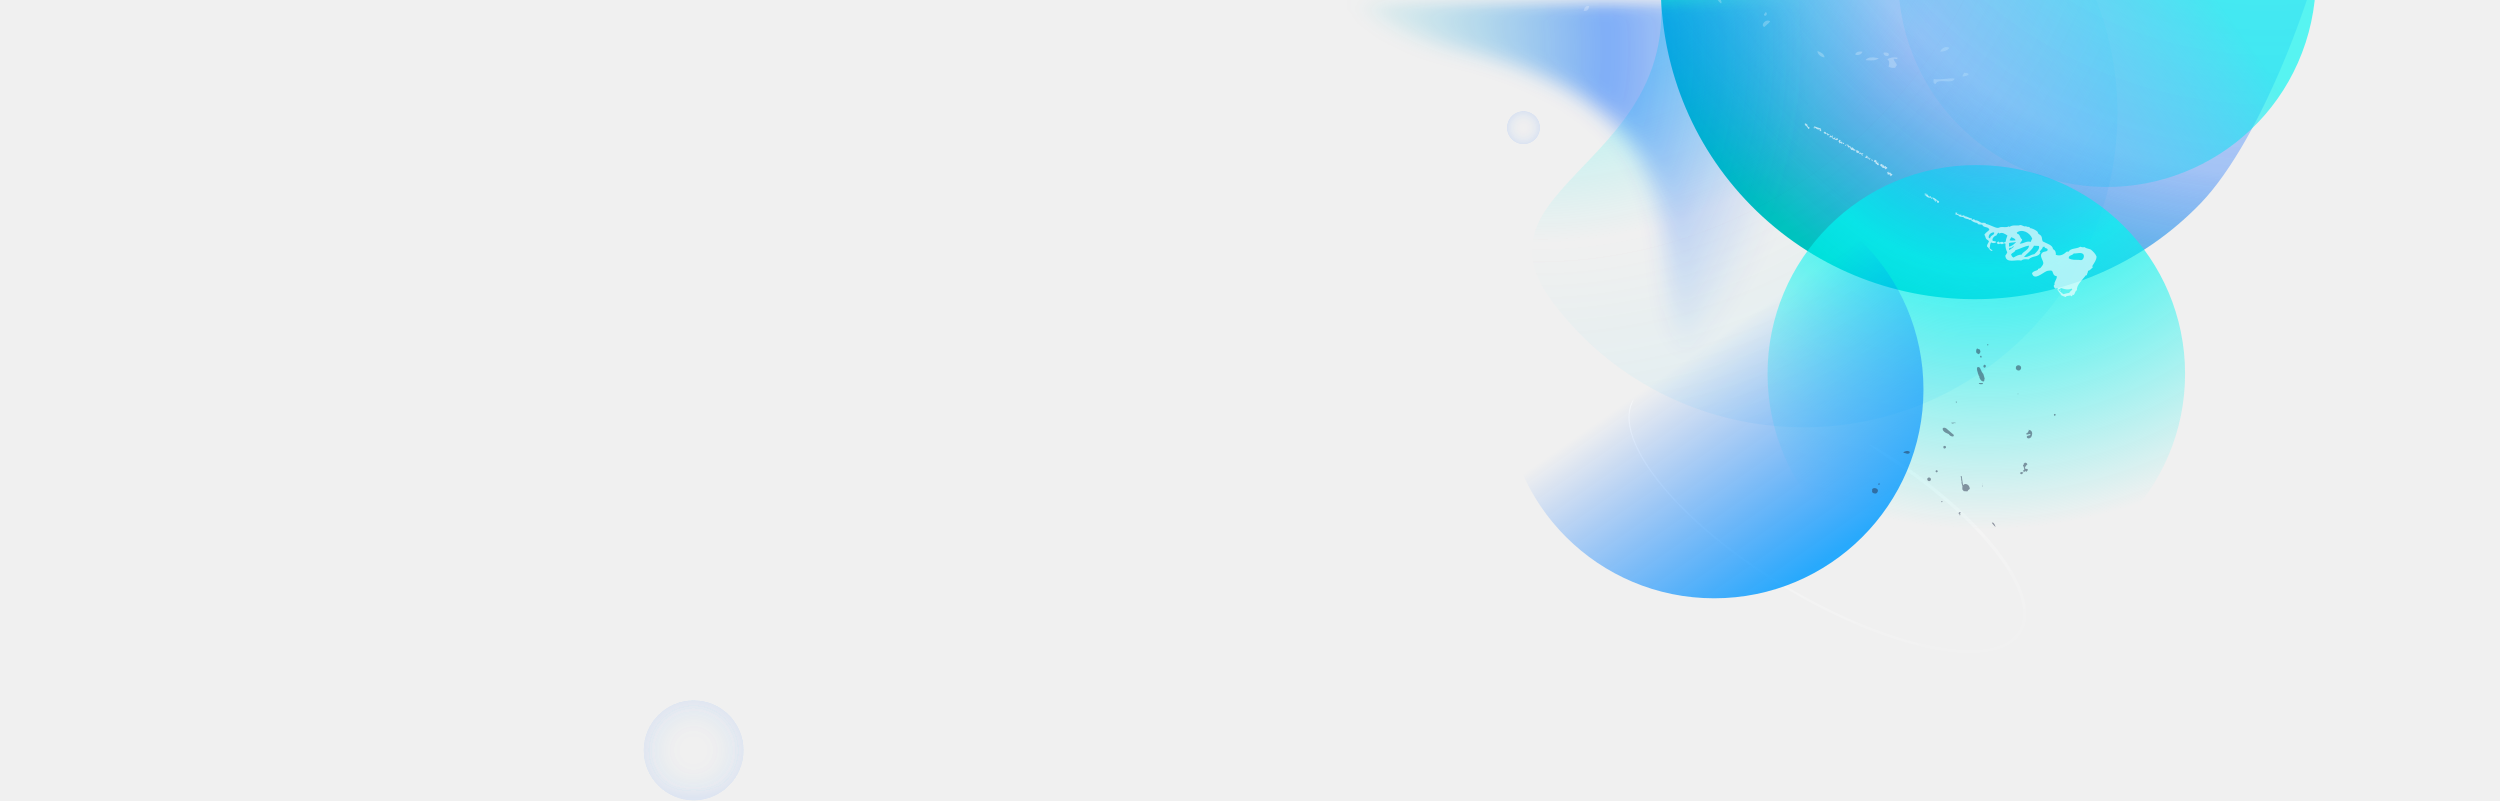
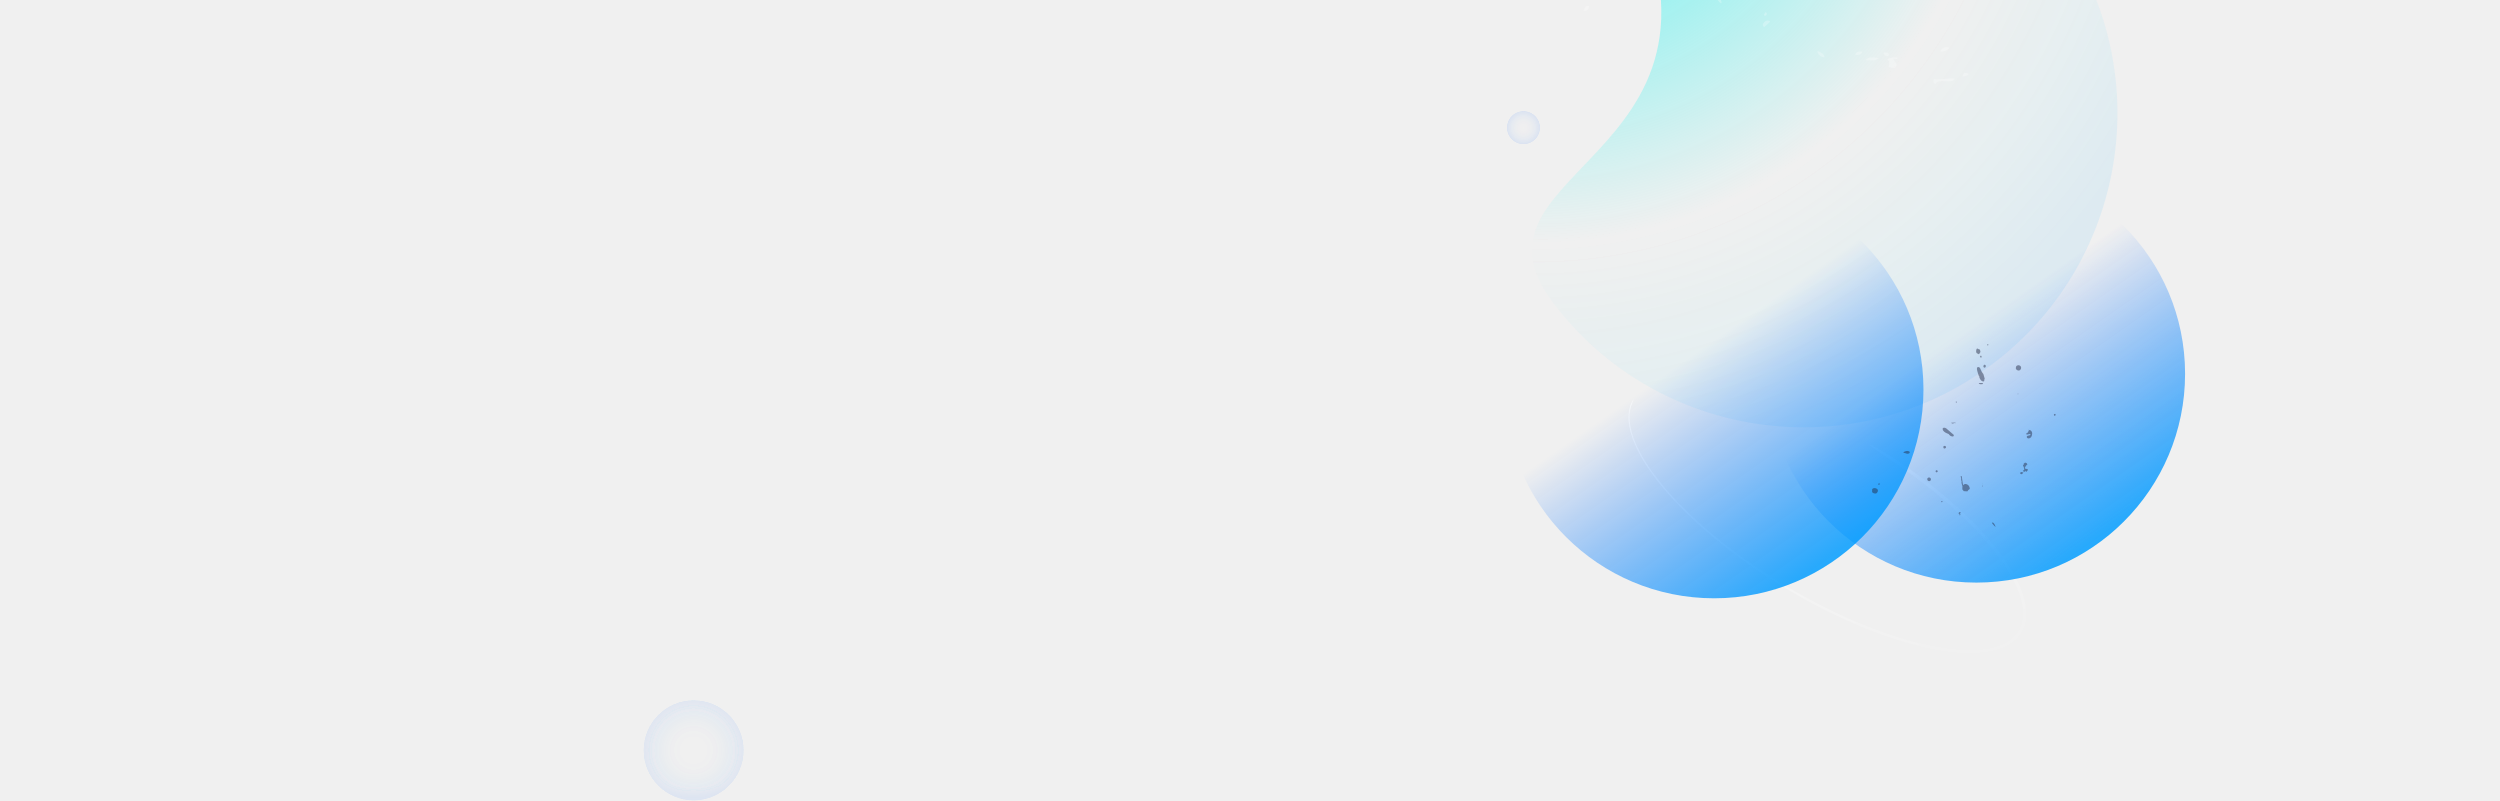
<svg xmlns="http://www.w3.org/2000/svg" xmlns:xlink="http://www.w3.org/1999/xlink" width="2389" height="765">
  <defs>
    <linearGradient x1="45.614%" y1="-2.833%" x2="13.272%" y2="100%" id="a">
      <stop stop-color="#FFF" stop-opacity=".64" offset="0%" />
      <stop stop-color="#FFF" stop-opacity="0" offset="100%" />
    </linearGradient>
    <filter x="-.9%" y="-.3%" width="101.9%" height="100.7%" filterUnits="objectBoundingBox" id="b">
      <feGaussianBlur stdDeviation="-0.5 -6.123234e-17" in="SourceGraphic" />
    </filter>
    <circle id="c" cx="48" cy="48" r="48" />
    <filter x="0%" y="0%" width="100%" height="100%" filterUnits="objectBoundingBox" id="d">
      <feGaussianBlur in="SourceGraphic" />
    </filter>
    <filter x="-16.7%" y="-16.7%" width="133.3%" height="133.3%" filterUnits="objectBoundingBox" id="e">
      <feGaussianBlur stdDeviation="16" in="SourceAlpha" result="shadowBlurInner1" />
      <feOffset in="shadowBlurInner1" result="shadowOffsetInner1" />
      <feComposite in="shadowOffsetInner1" in2="SourceAlpha" operator="arithmetic" k2="-1" k3="1" result="shadowInnerInner1" />
      <feColorMatrix values="0 0 0 0 0.2 0 0 0 0 0.506 0 0 0 0 1 0 0 0 1 0" in="shadowInnerInner1" />
    </filter>
    <radialGradient cx="48.392%" cy="0%" fx="48.392%" fy="0%" r="117.062%" gradientTransform="scale(-1 -.84319) rotate(-86.229 0 .517)" id="f">
      <stop stop-color="#0062FF" stop-opacity="0" offset="0%" />
      <stop stop-color="#0062FF" stop-opacity=".32" offset="68.708%" />
      <stop stop-color="#00C2BE" offset="100%" />
    </radialGradient>
    <filter x="0%" y="0%" width="100%" height="100%" filterUnits="objectBoundingBox" id="g">
      <feGaussianBlur in="SourceGraphic" />
    </filter>
    <radialGradient cx="47.914%" cy=".603%" fx="47.914%" fy=".603%" r="110.819%" gradientTransform="scale(-1 -.84319) rotate(-56.212 -.012 .897)" id="h">
      <stop stop-color="#0062FF" offset="0%" />
      <stop stop-color="#00F5F0" offset="36.832%" />
      <stop stop-color="#00F5F0" stop-opacity="0" offset="66.454%" />
      <stop stop-color="#00A7FF" stop-opacity=".24" offset="100%" />
    </radialGradient>
    <filter x="0%" y="0%" width="100%" height="100%" filterUnits="objectBoundingBox" id="i">
      <feGaussianBlur in="SourceGraphic" />
    </filter>
    <radialGradient cx="52.101%" cy="-25.108%" fx="52.101%" fy="-25.108%" r="112.467%" id="k">
      <stop stop-color="#00A7FF" stop-opacity=".24" offset="0%" />
      <stop stop-color="#00F5F0" stop-opacity=".72" offset="44.314%" />
      <stop stop-color="#00F5F0" stop-opacity="0" offset="100%" />
    </radialGradient>
    <circle id="j" cx="199.723" cy="200.238" r="199.501" />
    <filter x="0%" y="0%" width="100%" height="100%" filterUnits="objectBoundingBox" id="l">
      <feGaussianBlur in="SourceGraphic" />
    </filter>
    <linearGradient x1="88.451%" y1="97.066%" x2="48.181%" y2="39.462%" id="m">
      <stop stop-color="#00A7FF" offset="0%" />
      <stop stop-color="#0062FF" stop-opacity="0" offset="100%" />
    </linearGradient>
    <radialGradient cx="48.392%" cy="0%" fx="48.392%" fy="0%" r="111.725%" gradientTransform="scale(-1 -.8427) rotate(-56.228 0 .906)" id="n">
      <stop stop-color="#00C2BE" stop-opacity="0" offset="0%" />
      <stop stop-color="#0062FF" offset="37.439%" />
      <stop stop-color="#0062FF" stop-opacity="0" offset="65.522%" />
      <stop stop-color="#111325" stop-opacity="0" offset="100%" />
    </radialGradient>
    <filter x="-5%" y="-4.2%" width="110%" height="108.4%" filterUnits="objectBoundingBox" id="o">
      <feGaussianBlur stdDeviation="10" in="SourceGraphic" />
    </filter>
    <circle id="p" cx="16" cy="16" r="16" />
    <filter x="0%" y="0%" width="100%" height="100%" filterUnits="objectBoundingBox" id="q">
      <feGaussianBlur in="SourceGraphic" />
    </filter>
    <filter x="-18.8%" y="-18.8%" width="137.5%" height="137.5%" filterUnits="objectBoundingBox" id="r">
      <feGaussianBlur stdDeviation="6" in="SourceAlpha" result="shadowBlurInner1" />
      <feOffset in="shadowBlurInner1" result="shadowOffsetInner1" />
      <feComposite in="shadowOffsetInner1" in2="SourceAlpha" operator="arithmetic" k2="-1" k3="1" result="shadowInnerInner1" />
      <feColorMatrix values="0 0 0 0 0 0 0 0 0 0.384 0 0 0 0 1 0 0 0 1 0" in="shadowInnerInner1" />
    </filter>
    <linearGradient x1="65.533%" y1="39.002%" x2="20.072%" y2="102.251%" id="s">
      <stop stop-color="#00F5F0" stop-opacity=".64" offset="0%" />
      <stop stop-color="#00A7FF" stop-opacity="0" offset="100%" />
    </linearGradient>
  </defs>
  <g fill="none" fill-rule="evenodd">
    <path d="M303.299 220.774c-2.02 28.062-6.027 56.073-13.073 83.35-3.558 13.618-7.873 27.062-13.46 39.956-2.784 6.444-5.91 12.742-9.481 18.759-3.583 6-7.603 11.756-12.33 16.832-4.714 5.049-10.197 9.454-16.465 12.064-3.135 1.258-6.437 2.102-9.79 2.257-3.35.166-6.727-.231-9.946-1.246-6.486-1.954-12.227-6.062-17.166-10.865-4.951-4.845-9.158-10.476-12.892-16.388-7.431-11.887-13.012-24.922-17.646-38.222-4.613-13.33-8.21-27.016-11.131-40.837-5.788-27.668-8.893-55.885-10.015-84.137-1.083-28.26-.233-56.6 2.815-84.686 1.534-14.04 3.62-28.017 6.412-41.846 2.784-13.828 6.257-27.517 10.69-40.881 4.464-13.337 9.85-26.416 16.99-38.483 3.595-6.003 7.63-11.761 12.384-16.85 4.746-5.056 10.268-9.497 16.63-12.115 3.635-1.461 6.53-2.011 8.463-2.29.966-.167 1.7-.21 2.189-.286.489-.07.735-.135.735-.192-.001-.057-.25-.104-.747-.141-.5-.031-1.25-.086-2.247-.003-1.988.109-5.007.557-8.744 2.043-6.56 2.67-12.207 7.19-17.045 12.308-4.847 5.149-8.946 10.958-12.598 17.005-7.254 12.15-12.72 25.289-17.264 38.675-4.51 13.413-8.056 27.142-10.91 41.006-2.862 13.865-5.015 27.877-6.617 41.949-3.183 28.15-4.164 56.553-3.206 84.892.998 28.333 3.985 56.649 9.682 84.478 2.878 13.903 6.435 27.687 11.033 41.152 4.622 13.439 10.199 26.644 17.735 38.82 3.789 6.059 8.076 11.87 13.213 16.954 2.57 2.535 5.356 4.877 8.395 6.889 3.029 2.02 6.334 3.687 9.858 4.778a31.182 31.182 0 0 0 10.938 1.453c3.708-.127 7.35-1.045 10.768-2.39 6.844-2.783 12.645-7.454 17.586-12.684 4.948-5.267 9.1-11.172 12.79-17.301 3.67-6.147 6.873-12.548 9.718-19.086 5.707-13.08 10.089-26.665 13.706-40.413 7.152-27.536 11.204-55.762 13.223-84.053.956-13.68 1.023-23.971.849-30.823-.182-6.854-.618-10.276-.998-10.276-.413-.001-.77 3.415-1.184 10.233-.422 6.817-.89 17.038-1.847 30.64" filter="url(#b)" transform="rotate(-59 1262.8 -1005.539)" fill="url(#a)" />
    <g filter="url(#d)">
      <use filter="url(#e)" xlink:href="#c" opacity=".16" fill="#000" transform="translate(614.837 668.992)" />
    </g>
-     <path d="M463 820.585c165.685 0 300-134.315 300-300s-255.488-620.379-300-300-300 134.315-300 300 134.315 300 300 300z" filter="url(#g)" transform="rotate(44 1836.714 2015.613)" fill="url(#f)" />
    <path d="M454 820.585c165.685 0 300-134.315 300-300s-255.488-620.379-300-300-300 134.315-300 300 134.315 300 300 300z" filter="url(#i)" transform="rotate(-37 472.675 -1582.476)" fill="url(#h)" fill-opacity=".32" />
-     <use fill="url(#k)" filter="url(#l)" xlink:href="#j" transform="translate(1688.837 156.992)" />
+     <use fill="url(#m)" filter="url(#l)" xlink:href="#j" transform="translate(1688.837 156.992)" />
    <ellipse cx="200.223" cy="200.238" rx="200" ry="199.501" transform="translate(1437.837 171.992)" fill="url(#m)" />
-     <path d="M381.788 685.903c165.685 0 300-134.393 300-300.175s-255.488-620.741-300-300.175-300 134.393-300 300.175 134.314 300.175 300 300.175z" filter="url(#o)" transform="rotate(-85 869.78 -488.593)" fill="url(#n)" fill-opacity=".48" />
    <g filter="url(#q)">
      <use filter="url(#r)" xlink:href="#p" opacity=".16" fill="#000" transform="translate(1439.837 105.992)" />
    </g>
    <path d="M1582.91-12.78c-2.006-.734-6.265-.117-6.801-1.747.163-2.394 8.44-.771 6.802 1.748zm55.987 9.155c3.106-1.146 7.71 5.137 5.72 6.948-2.76-1.803-3.697-4.68-5.72-6.948zm48.005 15.275c2.6-.25 1.44 4.959-1.207 2.987-.324-1.869 1.283-1.421 1.207-2.987zm175.951 34.08c-1.803 2.538-4.898 3.507-8.652 3.691.787-3.476 5.587-5.702 8.652-3.69zm-369.26-62.027c-.379 3.229-3.032 3.661-6.666 2.948.942-2.219-2.176-1.91-.658-4.495 3.866.192 4.78-.231 7.323 1.547zm197.961 36.79c-1.601 2.075-3.722 3.468-5.53 5.289-4.302-1.582 1.76-8.595 5.53-5.289zm-207.602-33.782c2.726.678 3.345 2.549 4.185 4.32a471.11 471.11 0 0 1-4.546-1.035c.126-1.089.24-2.184.361-3.285zm321.065 65.32c-.167 3.257-6.002.83-4.955-1.605 1.087-.671 5.197-.207 4.955 1.605zm8.233 3.037c.407 2.302-2.11 1.027-3.627 1 .038 2.71 2.685 3.814 3.01 6.34-.569.517-1.112 1.04-1.288 2.047-1.427.911-5.687.308-6.664-.932 1.167-3.24.823-5.55-1.19-6.837 2.332-1.642 5.537-2.259 9.759-1.618zm-33.488-5.684c-.605 2.784-5.065 4.073-6.94 2.619.958-2.518 3.526-3.09 6.94-2.619zm97.179 20.079c1.826.187 3.578.432 4.314 1.31-.998 1.937-3.638 1.885-5.806 2.414-.142-2.025 1.218-2.215 1.492-3.724zm-81.51-13.852c-2.728 2.486-7.635 2.341-12.765 1.9 2.05-3.313 7.09-2.988 12.764-1.9zm-276.795-49.84c-.444 3.134-1.803 5.162-5.308 4.564.718-2.807 1.777-5.194 5.308-4.564zm218.115 42.952c3.6 1.266 6.494 2.953 6.815 6.03-2.849.12-6.828-2.574-6.815-6.03zm131.2 26.42c-2.506 6.053-15.96-1.155-18.305 5.132-2.515-.413-2.082-2.572-1.797-4.677 7.186.889 15.15-1.363 20.103-.455z" fill="#FFF" fill-opacity=".24" />
    <path d="M1880.207 469.368c-.133.148-.268.303-.415.173l-3.257-.194c-.01-.295-.749-.955-1.19-1.36-.318-1.497-.013-3.184-.027-3.675-.045.018-.072.025-.15.056-.128-.366-.095-.665-.222-1.029-.12.048-.24.094-.284-.032-.086-.246.325-.262.195-.634-.175-.486-.47-.931-.552-1.178-.088-.247-.05-.537.318-.678-.093-.665-.911-3.415-.427-3.6l-.64-1.846c.486-.185.117-.464.357-.554.12-.046.286.027.613.18.515 1.474.705 5.586 1.321 8.552-.044.016-.033.07-.061.092 1.736-1.632 3.539-1.41 5.159.052.883.798 1.697 3.19 1.297 3.651-.267.304-.966.5-1.371.963-.272.312-.524.902-.664 1.06zm-35.174-11.974c.31.556.203 1.281-.337 1.898-.538.616-1.666.695-2.399.032-.589-.533-.922-1.66-.25-2.43.538-.615 1.65-.979 2.531-.183.151.133.296.268.455.683zm5.999-8.075c.446.403 1.033.933.358 1.71-.133.147-.68.479-1.26.232-.59-.532-.617-1.11-.215-1.569.272-.314.691-.481 1.117-.373zm5.156 29.73c.154.14.168.419.029.573-.402.464-.68.485-1.123.079-.148-.13-.029-.566.108-.72.268-.31.841-.069.986.067zm47.159 20.591c.697-.185.813-.633 1.554.032.593.535.901 1.085 1.203 1.642.457.684.63 1.393.817 2.39-1.324-1.203-2.534-2.838-3.574-4.064zm27.108-47.148c.223-.43.38-.873.437-1.332 1.32-.302 1.989.326 2.684.506-.406.395-.688.706-.86.94-.362.187-.652.385-.86.59-.708-.029-1.142-.316-1.401-.704zm-36.02 12.662c-.13-.243-.213-.762-.253-1.293.226.034.426.119.516.367.207.595-.11.438-.069.849-.067.016-.125.06-.193.077zm39.35-19.15c-.085-.247-.5-.648-.584-.892-.061-.167-.031-.37-.012-.577.215-.07.514-.18.599-.275.04-.047.073-.505.064-1.117l1.098-.93c1.255-.348 1.964.492 2.468 1.555-1.17.588-2.517 3.058-2.556 3.354.93 1.872 2.454.305 2.839 1.413.353 1.012-.75 1.972-2.1 2.723.3-.453.516-1.12.37-1.535-.668.482-1.18.887-1.618 1.256-.363-.566-1.057-.404-1.357-.907.352-.444.706-.663.958-.929.108.021.222.02.331-.024.136-.154.27-.31.124-.44-.049-.049-.1-.078-.153-.116.107-.462.013-1.177-.47-2.558zm-39.474 16.278c.048-.053.132-.035.228-.014-.113.301-.234.562-.372.775.02-.356.058-.663.144-.761zm58.6-33.651c.032.017.046.052.087.072-.02.016-.029.03-.043.042-.006-.045-.038-.07-.043-.114zm-16.09-10.773c-.17-.492.144-1.172.869-1.451.492-.189 1.306-.223 1.792-.41.488-.19.971-.372.801-.863-.476-1.37-3.11 1.159-4.176-.413.18-.39.48-.74 1.001-.975 1.09-.545 1.28-1.322 1.258-2.123.492-.259.882-.522 1.036-.834.827.35 1.826.73 2.333 2.19.691 1.984-.414 4.126-1.034 5.178-.231.033-.458.054-.692.145-.246.095-.398.432-.646.53-.969.371-2.2.008-2.541-.974zm1.448-7.472a3.675 3.675 0 0 1-.024-.444c.087.15.195.283.326.387l-.302.057zm-144.38 56.963c1.025.93.813 2.384-.262 3.61-1.211 1.39-3.519.409-4.403-.389-.59-.534.034-2.452-.26-2.724.13-.148.118-.44.252-.592 1.073-1.23 3.344-1.11 4.673.095zm79.444 21.966c.296.266.187.99-.079 1.3-.408.46-.954.79-1.4.392-.443-.4-.052-1.145.08-1.303.273-.31.837-.349 1.399-.389zm-.164 2.608c.145.129.009.283.009.283-.134.153-.693.2-.842.064-.148-.134-.156-.424-.026-.579.134-.148.536-.616 1.128-.086 0 0 .149.136.012.293l-.281.025zm-7.188-74.81c-.992-.076-1.856-.298-2.736-1.098-.44-.4-.736-.67-1.042-1.218-1.304-.625-3.012-1.076-4.346-2.28-.882-.792-1.635-1.746-1.417-3.206.803-.922 2.229-.739 3.536.176l6.921 5.971c.448.402.052 1.15-.22 1.46-.129.15-.41.174-.696.194zm25.12-51.109c.98-.211 2.268.122 3.675.022.147.133.044.859-.093 1.015-.98.213-2.673.338-3.558-.462-.146-.134-.293-.27-.024-.575zm7.695-36.29l-.018-.285c.27-.31.824-.633 1.115-.367.299.27.313.554.173.707-.397.461-.829.346-1.27-.054zm31.858 19.994c1.037.93.965 2.52.024 3.593-1.478 1.697-3.525.119-3.525.119-1.328-1.202-.803-2.105-.444-3.429.402-.457 1.093-.94 1.936-1.005.566-.043 1.423.188 2.009.722zm-105.713 82.084c.022.576.037.86-.234 1.167-.534.614-2.079.873-3.233.388-.445-.404-1.85-.303-2.294-.697-.145-.137-.162-.42-.31-.555 1.933-1.012 4.303-1.899 6.07-.303zm34.248-5.395c.445.394.61 1.111.213 1.565-.401.462-1.366.97-1.953.432-.3-.268-.636-1.392-.232-1.855.539-.613 1.531-.546 1.972-.142zm-63.003 35.593c.168.42.041.863-.096 1.017-.132.153-.681.484-.98.213-.292-.265-.317-.841-.317-.841.403-.46 1.105-.654 1.393-.389zm95.806-127.998c.133.787.27 1.572.568 2.427-.366.143-.753 1.405-1.597 2.15-.17-.49-1.923-.372-2.477-1.972-.257-.738-.011-3.201.84-3.527.485-.186 2.054 1.158 2.666.922zm3.402 16.524c-.215-.612.22-1.752.706-1.943.485-.187.898.214 1.394.443.133.782.477 1.769-.74 2.232-.608.235-1.141-.114-1.36-.732zm67.417 46.358c-.214-.614-.222-1.03.507-1.314.365-.139.772-.154 1.069.704.088.248-.111.462-.389.851-.855.33-1.018.25-1.187-.24zm-34.29-20.093c-.245.09-.45-.108-.7-.43.364-.141.65-.109 1.06-.131-.163.341-.24.514-.36.56zm-34.906-35.749c.17.496-.437.728-.804.871-.29-.447-.629-1.017-.798-1.509.123-.044.245-.097.365-.141.12-.048.12-.048.035-.289.652-.116.978.041 1.063.284.088.246.053.54.14.784zm-23.943 42.949c.13.37.138.785-.382 1.261-.087-.241-.214-.61-.257-.733-.17-.493-.136-.785.428-1.14.086.243.169.49.21.612zm-.688 20.197s.04.122-.204.215c-1.48-.685-3.241 1.388-4.167-.484 1.18-.177 1.594.223 2.445-.104.124-.052 1.838.127 1.926.373zm27.077-40.256c.087.242-.115.465-.356.555-.245.094-2.728.49-4.306-4.055.118-.048.113-.466.03-.709-.132-.369-.34-.566-.463-.521-.726-2.087-2.813-7.695-1.233-8.305 2.678-1.03 3.117 3.401 3.602 3.216-.076.168-.037.29.006.414 0 0 1.677 2.837 1.919 2.746l1.338 4.638c-.601.649-.1 1.294-.537 2.021z" fill="#252B45" fill-opacity=".48" />
-     <circle cx="199.723" cy="200.238" r="199.501" transform="rotate(18 1804.613 5815.555)" fill="url(#s)" />
-     <path d="M1752.356 132.987c.027.07.082.157.172.27a1.639 1.639 0 0 0-.303-.244 1.579 1.579 0 0 0-.527.252 3.05 3.05 0 0 0 .342-.373c-.705-.45-1.824-1.085-1.809-2.041-.76.101-1.452.692-2.322.146.857-.496.61-1.36 1.678-1.69.303.311-.317.854.386 1.08.262-.074.7-1.442 1.571-.67-.137.237-.28.334-.464.273.43.834.62.717-.026.625.087.054.175.105.263.156-.102.131-.147.246-.146.348.21.102.357.222.089.686.514.372.852.052 1.311.269.361-.603.67-1.032 1.433-.675-.548.494-.022.798-.59 1.326 1.065.435 1.811-1.161 2.95-.323-.534.547-.093.847.106 1.186-.214.598-1.571-.546-1.107.397-1.23-.003-2.018-1.134-3.007-.998zm52.958 32.201c.033-.053.106-.08.196-.099a.993.993 0 0 0 .273-.404.533.533 0 0 0-.027.364c.217-.037.435-.103.474-.354.386 1.079.952 1.315 2.255 2.022-.717.938-.862.809-1.716 1.757-.37-.349-.805-.735-.198-1.33-.422-.334-.584.023-.812.342-.466-.18-.396-.454-.633-.726.262-.074.518-.062.82.023.312-.49-.21-.68-.541-.657a.942.942 0 0 0-.232.16c0 .003.002.005.003.007a.127.127 0 0 1-.003-.006c-.214.195-.41.485-.63.699-.33-.19-.606-.395-.949-.638-.049-.523.919-1.136-.17-.998-.369-.349.42-.119.154-.722.463-.498 1-.593 1.665-.3-.288.194-.635.264-.91.51.352.231.694.422.981.35zm-33.361-22.387c.295-.248.649-.331 1.247-.1-.3.142-.608.37-.848.862.562.775.74-.293 1.215.251-1.377 1.322-1.723-.815-2.486.05.042-.05.082-.1.12-.149-.092.046-.184.1-.274.174-.78-1.081-.79-.456-1.59-.513-1.015-.676-.576-2.044-2.058-1.909.214-.371.442-.69.65-.975-.835-.528-1.294.874-2.143.293.07-.5.172-.981.412-1.473-.382-.175-.588.561-.877.53-.67-.207-.14-.667-.569-.914.255-.214.605.168.934.358.403-.622-.76-.888-.775-1.393.436-.604.657 1.37 1.234.218.186 1.503 1.394 1.615 2.564 2.02-.117.203-.267.386-.404.623.677.12.92.306 1.376.884-.014-.278-.324-.502-.024-.87 1.527.158 1.375 1.118 2.296 2.033zm26.688 14.913c.074.214.226.47.123.723.67.207-.26-.69.454-1.09.974.518.834 1.293 1.545 1.884.394.002.162-.357.699-.678.263.152.54.357.803.509.141.667-.366.33-.731.658.525.079.997-.054 1.482-.135.493.285.43.7.42 1.098-.337.887-1.856.325-1.66 1.203-.55.268-.754-.975-.743-1.374-.822-.25-1.533.376-2.45-.469.108-.346.072-.665.051-.974-.251.2-.53.09-.8.332-.069-.715-1.2-1.188-1.545-1.883.53-.234 1.055-.382 1.571-.669l.002.006c.047-.081.115-.167.21-.259.33.19.639.414.948.638-.407.075-.45.228-.397.421.022.012.045.023.069.034a2.735 2.735 0 0 0-.05.025zm-.147.898c.054.073.102.15.13.234-.001-.058 0-.115.004-.173a.38.38 0 0 0-.134-.061zm44.393 29.896c-.39-.014-.818-.18-.175.315-1.25-.496-1.852-1.655-3.027-1.748.214-.372.497-.254.711-.625-.653-.693-.882.616-1.543-.216.405-.396 1.024.051 1.341-.802-.48-.232-1.003.142-1.216-.477.657.154 1.187-.08 2.206.283-.405.397.056.663-.473 1.123.184.061.314-.088.492.06.313-.315.103-.482-.089-.683 1.204-.565.87 1.763 2.108 1.442.325.263-.248.7-.107 1.005.425-.322 1.308-.507 1.615-.866.042.61.937 1.036.842 1.657 3.269-.95 4.553 2.449 7.524 3.308-.693.591.123.927-.393 1.44-.45.325-1.098-.454-1.468.188-.26-.69-.415-1.41.053-2.221-1.125-.56-1.134 1.281-1.265 1.431-.235.18-1.08-.714-.136-.98-.483-.683-.588.562-1.07-.122.214-.372.55-.268.73-.659-.322-.276-.544-.044-.867-.32-.287.42.318.588-.145 1.087-.848-.355-.045-1.062-.114-1.552-.321-.05-.597-.03-.811.342-.24-.498-.183-1.051-.645-1.543-.394-.002-.7.226-1.013.766-.16-.633-1.422-.956-1.498-1.585-.815-.336-.285.646-1.046.747-.417-.338-.554-.592-.52-.795zm-96.262-60.621c.237.074.485.219.723.4v.05c.296-.14.604-.226 1.025.256-.394.397-.844.57-1.315.626a3.085 3.085 0 0 1-.15.21 1.63 1.63 0 0 1-.28-.187 6.926 6.926 0 0 1-.83-.065c.851-.183.33-.8-.4-1.131-.035-.245.246-.579-.012-.817.639-.802.568.688 1.235.217.128.12.092.278.004.44zm41.652 24.915c.228-.318.442-.69.65-.975.121.475-.125 1.053.762 1.34-.195.338-.442.69-.67 1.01-.383-.402-.241-.95-.742-1.375zm-7.65-6.015c-.258.751-.732.433-1.107.397-.01.625.676 1.11.194 1.868-.798-.821-1.373-1.649-.73-2.763.545.044 1.071.348 1.643.498zm-3.044-.094c.502-.566-.34-1.007.44-1.142.187.739.423.56.714 1.043-.316 1.078-.984.107-1.36.836-.744-.385-1.041-.781-.428-1.463.034.245.272.517.634.726zm-17.299-10.162c.796-.846 1.687.118 2.019.76-.212.823-.77-.264-.929.545-.181-.826-.613-.534-1.09-1.305zm3.889 1.161c.823.701-.18.842-.332 1.79-.244-.185-.54-.356-.784-.542.372-.416.772-.5 1.116-1.248zm-24.68-14.057c1.485-.673.292.71.972 1.508-.376.728-1.064-.21-1.562-.182-.161-.633.025-1.336.25-2.107-.325 1.704-3.683.756-3.96-.665-.38-.175-.573.615-.948.579-.381-.176-.83-.84-1.037-.104-.62-.673.491-1.383 1.065-.78.122-.516-1.073-.801-.466-1.396 1.167 1.17 3.112.536 3.817 2.204-.015-.279-.291-.484.041-.832.713.817 1.103.141 2.54 1.15-.243.04-.517.288-.712.625zm237.877 156.307c.396-1.38 2.067-2.113 3.008-3.357-.612-.174-.275-.605-.815-.827-3.103 1.514-6.668.662-10.312-.593-.549.488-.066.81-.562 1.284-.764-.53-1.299.01-1.78.535.25.414.47.808.913 1.198.825-.194.325-1.644 1.28-1.137.428.649-.62.535-.763 1.168 1.274.958 1.624 1.742 3.458 2.89 1.856-.359 3.647-1.067 5.573-1.161zm-.444-33.048c3.502 1.887 6.24 1.235 9.464 1.443 1.657.063 2.594.604 3.528-.242 1.646-1.462 1.793-3.879 1.028-4.946-1.931-2.679-7.064-.505-9.232-.997-1.349 2.26-5.177 1.479-4.788 4.742zm-32.964-3.977c1.964-1.859 5.686-5.294 4.407-7.865-1.543.048-3.146-.342-4.675-.242-2.147 4.569-6.198 6.876-9.558 10.61 3.65.857 6.47-2.25 9.826-2.503zm-12.124.461c1.287-3.233 6.816-4.24 7.118-8.623-4.55.546-8.67 3.126-13.089 4.372-.62 2.233-2.89 1.995-4.09 4.072.508 1.053.737 2.123 2.313 2.944 2.509-1.411 4.922-2.966 7.748-2.765zm-4.027-19.971c2.777.441 2.23 4.012 4.456 5.253.322 1.526-1.22 2.423-2.193 4.184 3.593.109 7.007-3.102 10.377-1.604.552-1.11.874-2.131 1.545-3.218-2.22-5.883-9.96-9.771-14.884-5.644.905.21.02.815.7 1.029zm-7.697 15.57c1.351-.872 3.414-2.362 4.257-3.126.063-.187.021-.345-.232-.447-1.165.087-1.967 2.17-3.327 1.207-1.019.528-1.173 1.645-.698 2.367zm-.35-3.33c2.482-.13 5.365-2.575 6.884-4.513-2.213.822-4.678.382-6.919 1.099.334 1.042-.07 2.282.034 3.415zm2.261-9.013c-.95 1.104-.932 2.231-1.83 2.785 1.474 1.074 3.846.21 5.67.37.43-1.673-2.617-2.494-3.84-3.155zm-20.306 1.276c.143-3.49 4.586-2.847 3.87-5.852-2.62-.172-5.444 1.861-5.255 5.008.468.27.917.574 1.385.844zm97.497 26.625c.158.807.556-.036 1.08.445-1.843 1.572-3.134 3.73-4.989 3.777.027 2.115-1.347 2.796-.943 4.414-.859 1.023.057-.95-.783-.497-2.684 3.722-9.727 9.976-8.813 14.57-.215.68-.762.006-1.03.701-.956 1.503-1.132 2.965-2.076 3.983-.444-.39-.681.099-1.1-.411-.044 1.002-.448 1.394-1.379 1.616-.487-.237-.677-.525-.498-.913-1.518.777-4.034.039-4.757 1.677-2.07-.66-3.422-1.485-5.057-2.205.54-.627.684.127.848-.851-.496-.376-.824-.118-1.23-.263-.287-1.82-3.48-3.082-1.931-5.226-1.01-.18-1.814.517-2.776.408-.68-1.062-2.104-2.688-.436-3.647-.91-2.67 2.717-5.4 2.043-8.247-4.494-.093-2.732-5.151-5.472-5.348-.603-.036-3 .1-3.993.509-4.024 1.564-12.04 9.58-14.15 2.195 1.062-2.38 4.229-2.383 5.585-3.343.125-.062-.025-.729.336-.967.946-.481 1.72-.124 2.459-1.172.714-.928 2.29-2.654 2.427-4.049.307-2.771-4.546-7.182-.734-10.387 1.535-1.347 5.684-.426 4.756-3.374-1.302-1.065-2.838-.566-2.81-2.159-1.225-.35-.885.606-1.715.038-.021 2.043-1.94 2.588-2.925 4.834-.352.377.602.347.732.199-1.549 5.54-7.797 3.004-11.158 7.05-2.539-.08-5.099-.665-7.25 1.13-5.124-1.394-14.386 3.221-15.22-4.676 1.13-1.493 1.25-1.78 1.877-3.25-1.294-2.624-1.98-5.298-1.68-8.208-1.333-.859-2.31.14-3.444.559-1.402-1.123-2.403-.316-3.592-.109-.827-.343-.743-.876-1.412-1.262.512-.732 1.15-.988 1.761-1.35.866.276.224 1.156 1.049.962.769-.405 3.791-1.162 3.242.175.898-.242 1.885-.253 2.66-1.056-.028-1.803.94-3.79 1.579-5.745-1.91-1.326-5.318-3.607-7.517-1.883-.705-.63-.716-.458-1.082-.982-.656.828-1.662 1.72-1.811 2.752-1.87.305-4.745 2.89-3.674 5.205 1.043.2 2.106.367 3.158.707-.016.259-.026.431.169.633-1.448 1.041-3.077 1.083-4.907.16-1.3 2.02-.743 3.682-1.43 5.564.937.54 2.128 1.72 3.012 2.275-2.393 1.21-3.136-2.213-5.355-3.851-.384-1.652 1.095-3.21 1.74-4.714-.202-1.502-1.902-1.724-2.525-2.575-.913-1.197-.774-2.904-1.865-4.026 1.71-2.497 3.553-3.22 4.84-4.755-.963-3.505-5.702-1.55-6.753-4.748-1.41-.724-4.2.48-4.792-1.739-2.116-.194-4.602-1.138-6.403-3.116-.376-.351-.563.435-.964.203-2.391-1.649-4.395-.572-6.04-2.817-.74.199-5.437-.235-4.688-2.304-.436.06-.78.577-1.249.619-.093-1.305-1.428.158-1.897-.961.241-.263.621.313.848-.002.108-.34-.121-.562.02-.883-.388-.179-.695.046-.933.534-.289-1.507 1.761-1.351 2.544-.854-.17.527-.556.036-.816.333.03.642 1.397 1.208 1.633.183.343.332-.014.796.05 1.146.858.138 1.621-.181 2.545-.005.807.377.023 1.04.116 1.497.583-.468 1.244-.533 1.826-1.001.428.649 1.844.126 1.283 1.098 2.474-.27 4.464 1.996 6.621 1.812.78.271-.139.858.099 1.219.822.43 1.692-.23 1.928-.406.424.424 1.601.701 1.484 1.214 2.517-.423 4.374 1.766 6.052 2.333 1.18-.034 2.363-.155 3.593.108.362.299.553.587.498.913 3.853.661 8.068 3.63 11.344 3.824 1.034.062 1.66-.56 2.744-.738 2.518-.423 5.372.733 7.833-.75.267.155.515.342.783.497 2.698-1.972 5.965-1.068 9.062-1.335 1.824-1.538 4.7 1.82 6.603.685.992.751 1.855.802 2.66.642.372.438 1.76.658 1.114 1.313 1.564-.392 6.174 2.046 7.303 3.412.357.385.228 1.07.5 1.45.737.962 2.21 1.5 2.86 2.456 1.275 1.808.612 3.883 1.615 5.31 3.616 2 9.474 3.281 9.797 7.354 2.141.924 3.062 3.421 2.63 5.405 4.006 1.554 7.359-.084 10.48-3.018.478.097.93-.222 1.56.23 2.263-3.92 7.732-2.505 11.41-4.938 1.4.585 2.741.734 3.955.407 2.19 1.533 3.998 1.415 6.106 2.319 2.155 1.825 4.557 4.15 5.44 6.715-.091 3.477-2.116 5.748-4.238 9.347zm-160.692-69.416c.02-.034-.014-.053.039-.068-.02.034.033.02.046.072-.033-.019-.033-.019-.085-.004zm-52.318-33.565c.512.026.854-.948 1.482-.135-.637.038-1.27.754-.59 1.326-.42-.108-1.82-.42-1.09-1.305a1.12 1.12 0 0 0-.957.213c-.102-.734.561-.667.707-1.528.816.336-.073 1.039.448 1.43zm-43.492-24.8c-1 .818.71-1.077 1.144-.917 1.078.488 1.214 1.241 1.217 1.919-.373.19-.865.13-1.271.302-.468-.406-.15-1.033-1.09-1.305zm51.92 29.275c.089.682 1.397 1.077.705 1.894-.632-.5-1.088.137-1.76-.296 1.006-.905-.909-.705-1.465-1.566.163-.357.445-.239.582-.475-.948-.638-1.434-.557-2.094-1.39.345-.52.69-1.042 1.054-1.597.579.29 1.547.893 1.897 1.275-.215.372-.517.287-.732.659.963.916.39-.676 1.398.086-.339.435-.759.327-.65.975.69.174 1.19-.618 2.074.207-.185.93-.75-.297-1.01.228zm-20.82-12.494c1.64.047 2.268.86 3.244 1.829-.483.532-1.014.54-1.51 1.02-1.006-.311-1.31-.847-2.046-1.092.927-.77-.078-1.081.312-1.757zm10.135 6.698c.402.367.724.418 1.037.103.27.291.194.652-.178 1.068-1.185-.684-2.71-.169-2.7-1.784.505 1.102.825-.289 1.502-.168.123-.29-.212-.393-.404-.594.773-.274 1.267.01 1.652.864-.288.194-.602.283-.91.51zm-24.561-14.98c.884-.164 1.237 1.886.24 2.166-.437-.838-.583-1.192-1.412-.365-1.268-.462-.094-1.585-1.465-1.566.233-.632.708-1.303.68-1.86.552.41.752-.24 1.74.33-.978.02-.355 1.146-.462 1.94.217.08 1.099-.537.679-.645zm-31.843-14.41c.54.356 1.068.886 1.413.365.541.582-.55 1.484.063 2.018-.241.266-.612-.308-.859.044-.906-1.243-1.525-2.907-3.386-3.711.835-.914-.41-.507-.367-1.113 1.6-1.327 1.663.465 3.036.898-.358.468-.664.922-.275 1.237.5.198-.036-.471.581-.475.211.167-.07.5-.206.736z" fill="#FFF" opacity=".64" />
  </g>
</svg>
